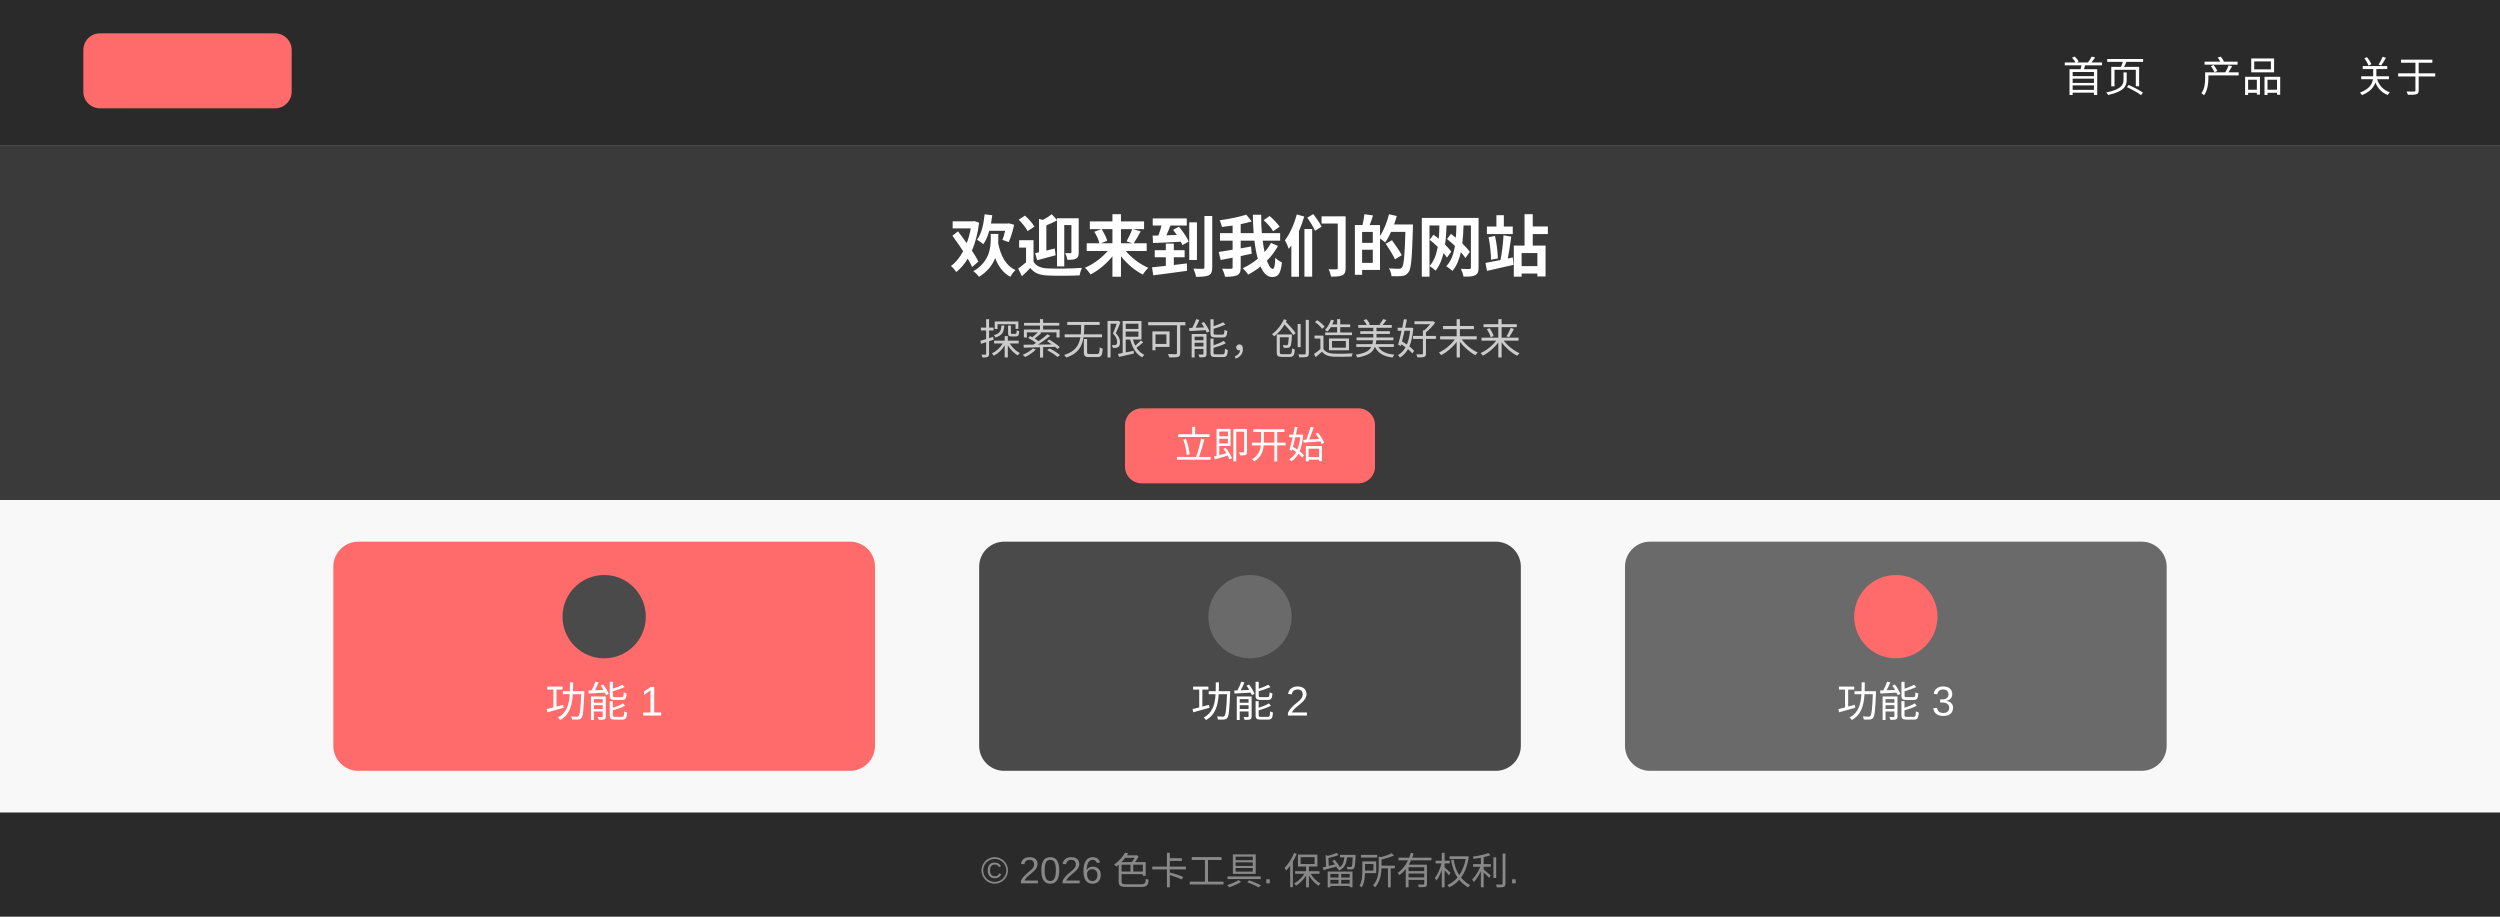
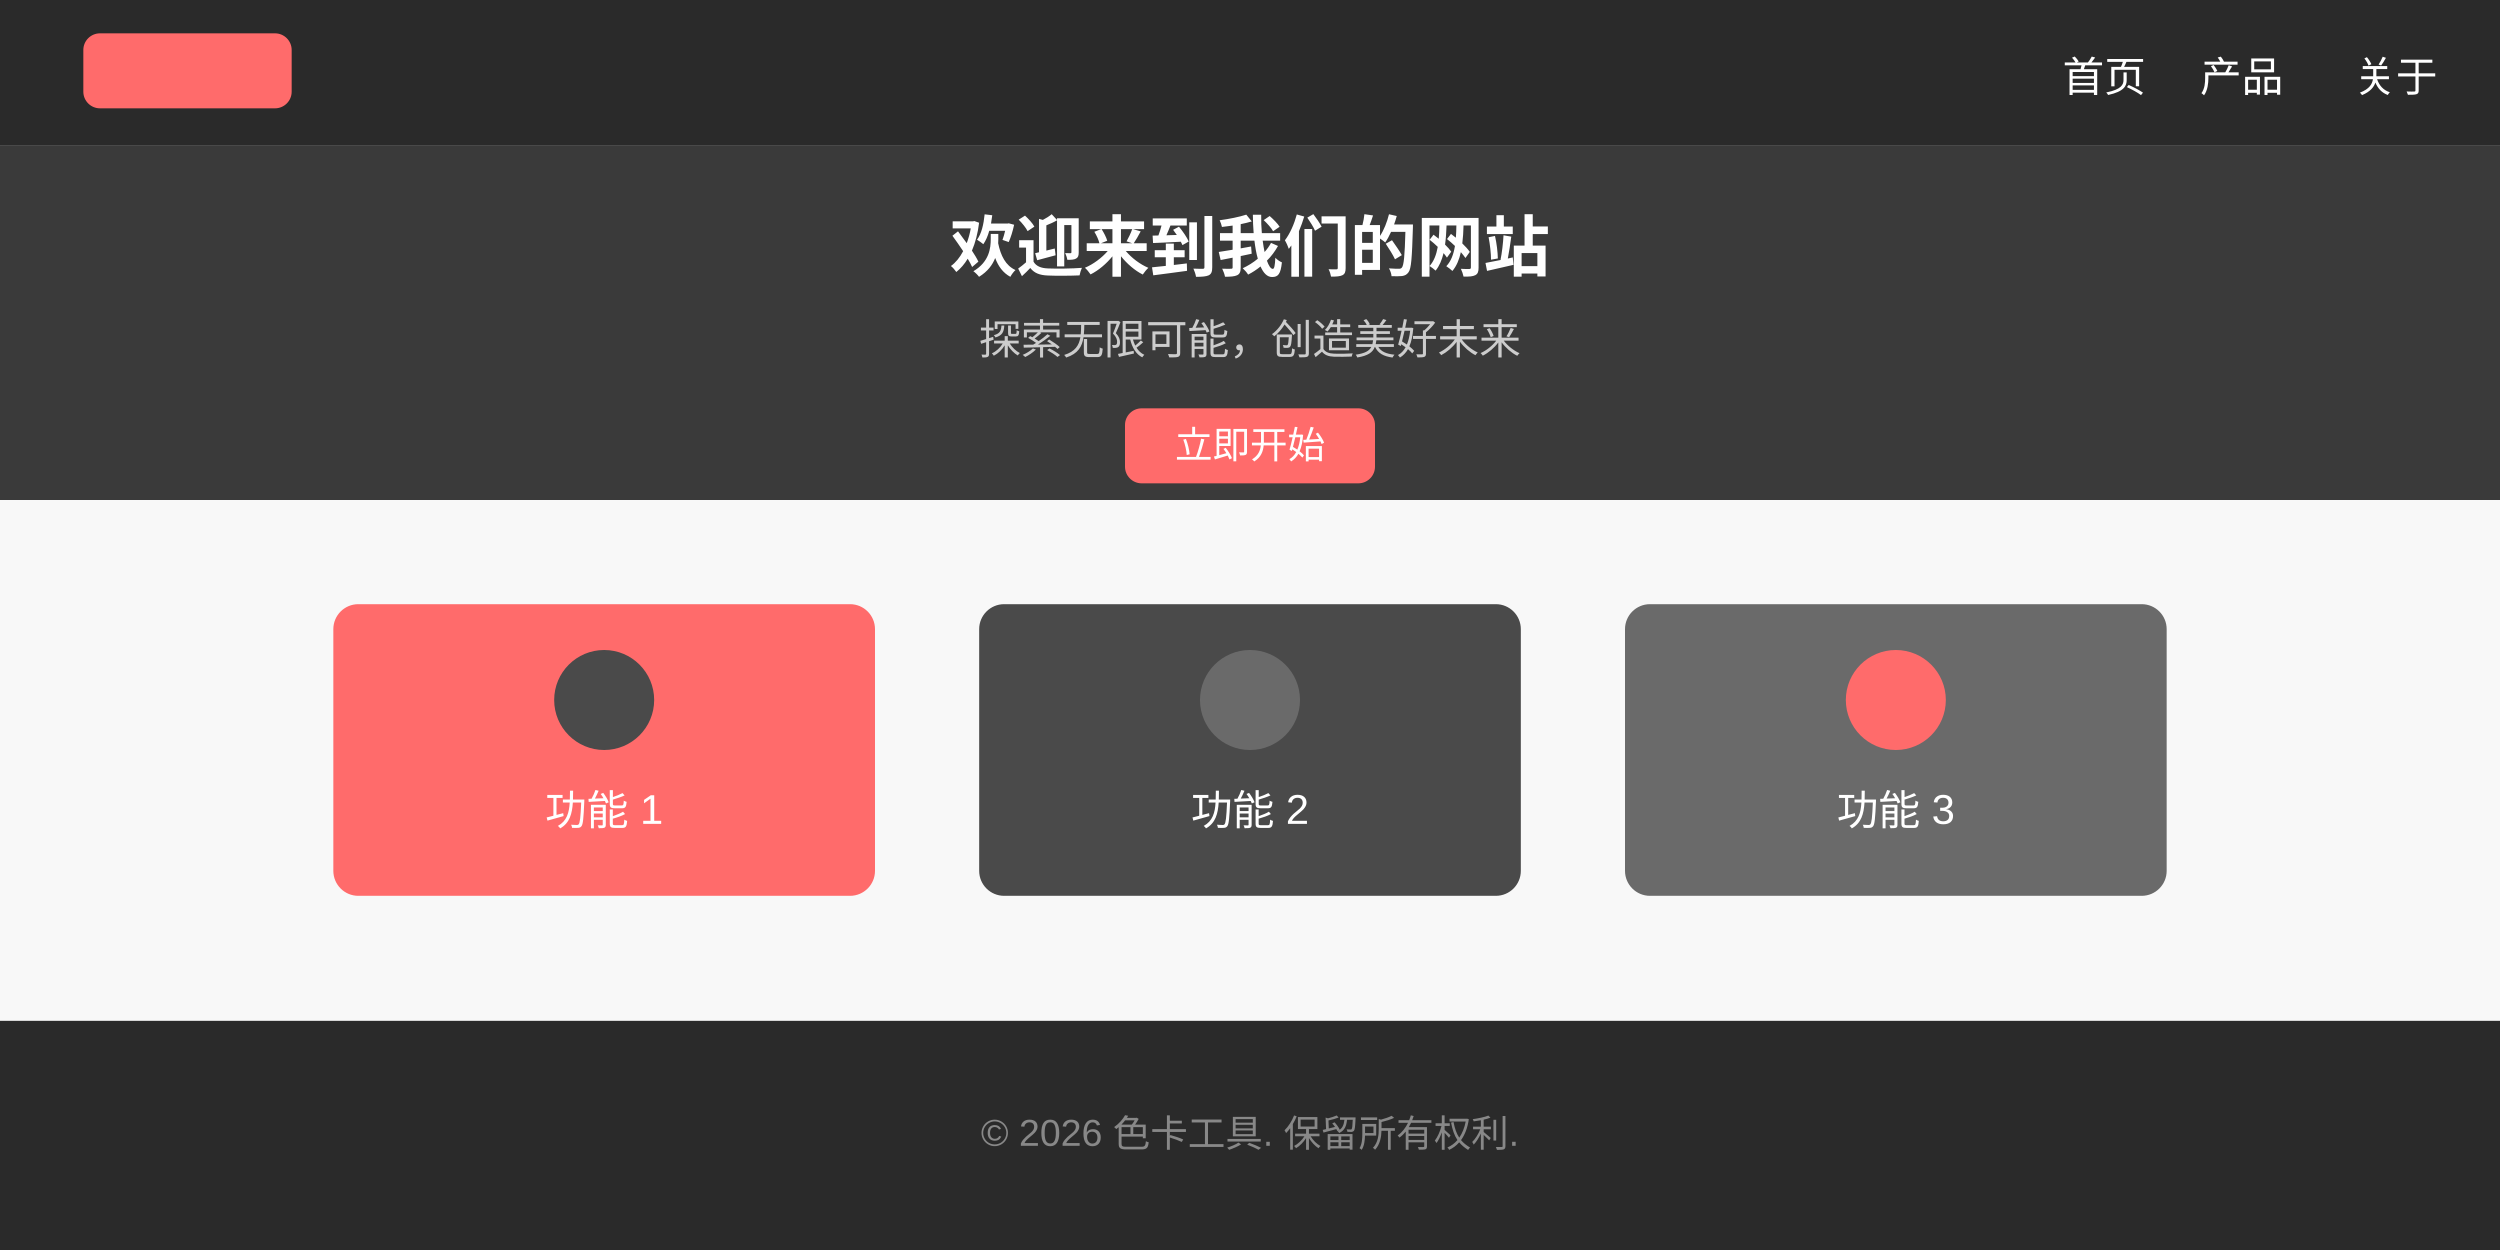
- <svg xmlns="http://www.w3.org/2000/svg" viewBox="0 0 600 220">
-   <rect id="background" class="background" width="600" height="220" fill="#f8f8f8" />
+ <svg xmlns="http://www.w3.org/2000/svg" viewBox="0 0 600 300">
+   <rect id="background" class="background" width="600" height="300" fill="#f8f8f8" />
  <rect id="navbar" class="primary" x="0" y="0" width="600" height="35" fill="#2a2a2a" />
  <rect id="logo" class="accent" x="20" y="8" width="50" height="18" rx="4" fill="#ff6b6b" />
  <text id="nav-item-1" class="text" x="495" y="22" font-family="Arial, sans-serif" font-size="10" fill="#ffffff" data-fixed-color="black">首页</text>
  <text id="nav-item-2" class="text" x="528" y="22" font-family="Arial, sans-serif" font-size="10" fill="#ffffff" data-fixed-color="black">产品</text>
  <text id="nav-item-3" class="text" x="565" y="22" font-family="Arial, sans-serif" font-size="10" fill="#ffffff" data-fixed-color="black">关于</text>
  <rect id="hero" class="secondary" x="0" y="35" width="600" height="85" fill="#3a3a3a" />
  <text id="hero-title" class="text" x="300" y="65" text-anchor="middle" font-family="Arial, sans-serif" font-size="16" font-weight="bold" fill="#ffffff" data-fixed-color="black">欢迎来到我们的网站</text>
  <text id="hero-subtitle" class="text" x="300" y="85" text-anchor="middle" font-family="Arial, sans-serif" font-size="10" fill="#cccccc" data-fixed-color="black">探索无限可能，创造美好未来</text>
  <rect id="hero-button" class="accent" x="270" y="98" width="60" height="18" rx="4" fill="#ff6b6b" />
  <text id="button-text" class="text" x="300" y="110" text-anchor="middle" font-family="Arial, sans-serif" font-size="9" fill="#ffffff" data-fixed-color="black">立即开始</text>
-   <rect id="card-1" class="accent" x="80" y="130" width="130" height="55" rx="6" fill="#ff6b6b" />
-   <circle id="card-1-icon" class="primary" cx="145" cy="148" r="10" fill="#4a4a4a" />
-   <text id="card-1-title" class="text" x="145" y="172" text-anchor="middle" font-family="Arial, sans-serif" font-size="10" fill="#ffffff" data-fixed-color="black">功能 1</text>
-   <rect id="card-2" class="primary" x="235" y="130" width="130" height="55" rx="6" fill="#4a4a4a" />
-   <circle id="card-2-icon" class="secondary" cx="300" cy="148" r="10" fill="#6a6a6a" />
-   <text id="card-2-title" class="text" x="300" y="172" text-anchor="middle" font-family="Arial, sans-serif" font-size="10" fill="#ffffff" data-fixed-color="black">功能 2</text>
-   <rect id="card-3" class="secondary" x="390" y="130" width="130" height="55" rx="6" fill="#6a6a6a" />
-   <circle id="card-3-icon" class="accent" cx="455" cy="148" r="10" fill="#ff6b6b" />
-   <text id="card-3-title" class="text" x="455" y="172" text-anchor="middle" font-family="Arial, sans-serif" font-size="10" fill="#ffffff" data-fixed-color="black">功能 3</text>
-   <rect id="footer" class="primary" x="0" y="195" width="600" height="25" fill="#2a2a2a" />
-   <text id="footer-text" class="text" x="300" y="212" text-anchor="middle" font-family="Arial, sans-serif" font-size="9" fill="#888888" data-fixed-color="black">© 2026 色卡工具. 保留所有权利.</text>
+   <rect id="card-1" class="accent" x="80" y="145" width="130" height="70" rx="6" fill="#ff6b6b" />
+   <circle id="card-1-icon" class="primary" cx="145" cy="168" r="12" fill="#4a4a4a" />
+   <text id="card-1-title" class="text" x="145" y="198" text-anchor="middle" font-family="Arial, sans-serif" font-size="10" fill="#ffffff" data-fixed-color="black">功能 1</text>
+   <rect id="card-2" class="primary" x="235" y="145" width="130" height="70" rx="6" fill="#4a4a4a" />
+   <circle id="card-2-icon" class="secondary" cx="300" cy="168" r="12" fill="#6a6a6a" />
+   <text id="card-2-title" class="text" x="300" y="198" text-anchor="middle" font-family="Arial, sans-serif" font-size="10" fill="#ffffff" data-fixed-color="black">功能 2</text>
+   <rect id="card-3" class="secondary" x="390" y="145" width="130" height="70" rx="6" fill="#6a6a6a" />
+   <circle id="card-3-icon" class="accent" cx="455" cy="168" r="12" fill="#ff6b6b" />
+   <text id="card-3-title" class="text" x="455" y="198" text-anchor="middle" font-family="Arial, sans-serif" font-size="10" fill="#ffffff" data-fixed-color="black">功能 3</text>
+   <rect id="footer" class="primary" x="0" y="245" width="600" height="55" fill="#2a2a2a" />
+   <text id="footer-text" class="text" x="300" y="275" text-anchor="middle" font-family="Arial, sans-serif" font-size="9" fill="#888888" data-fixed-color="black">© 2026 色卡工具. 保留所有权利.</text>
</svg>
